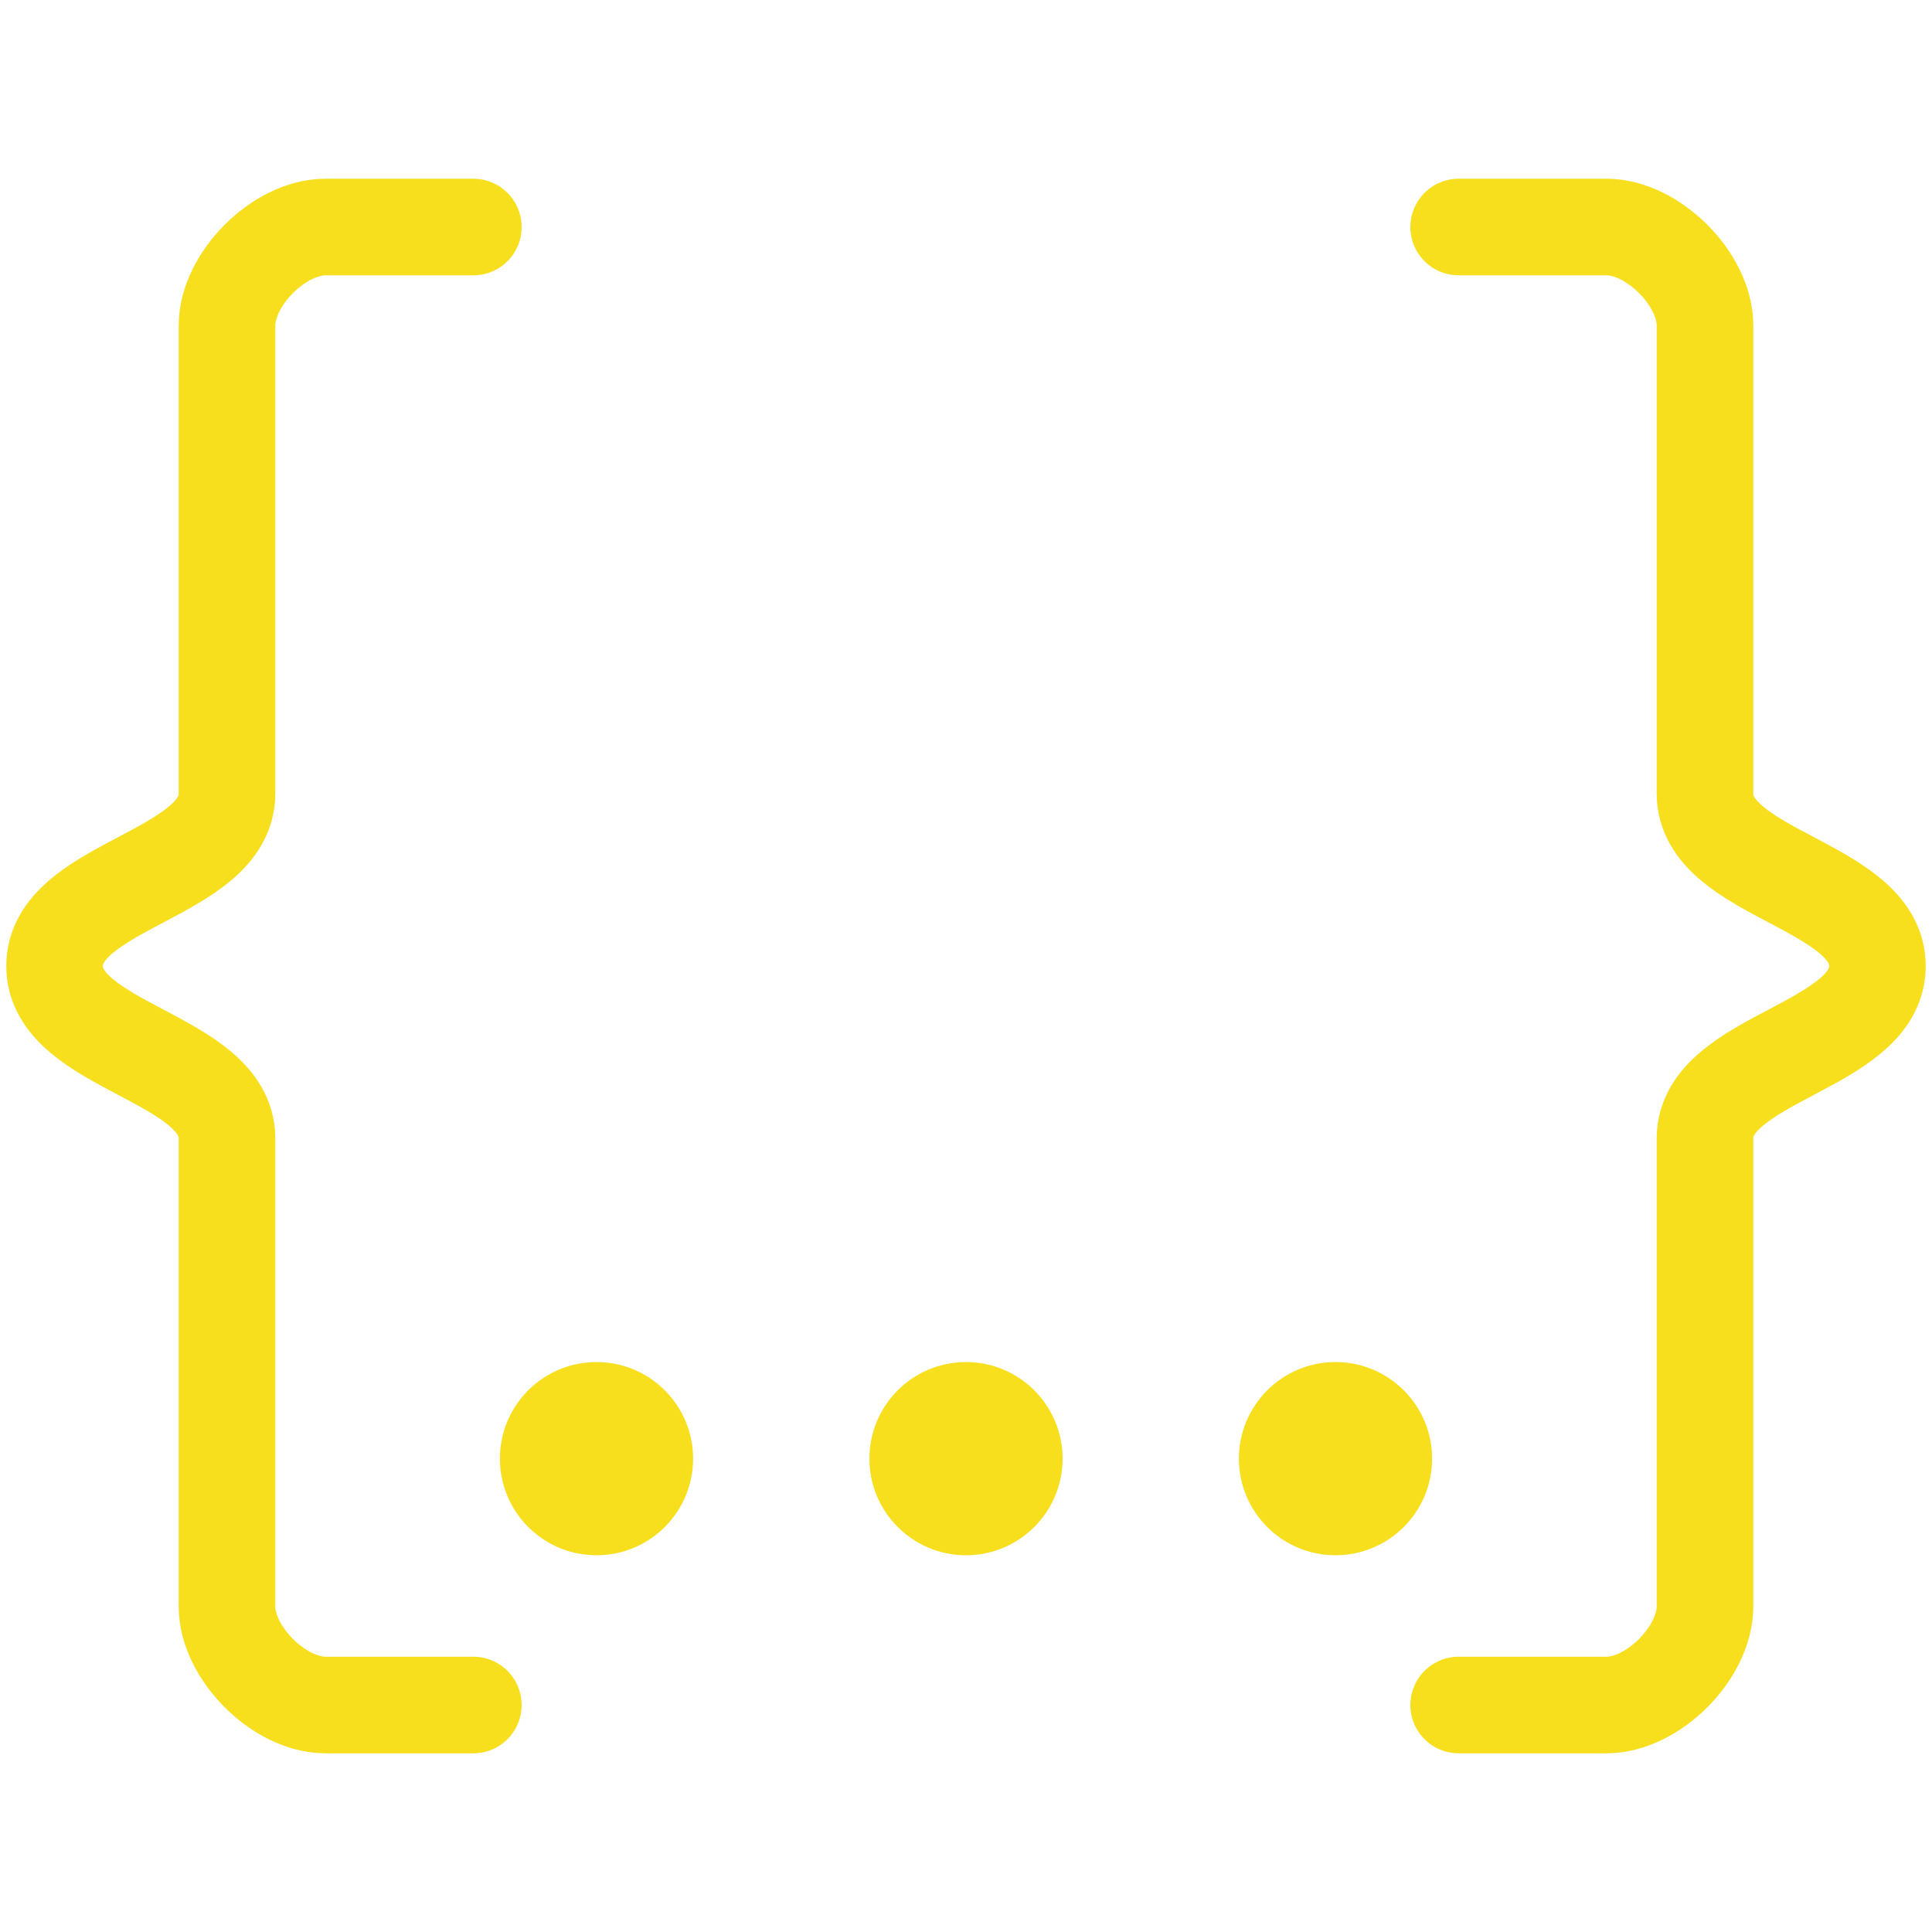
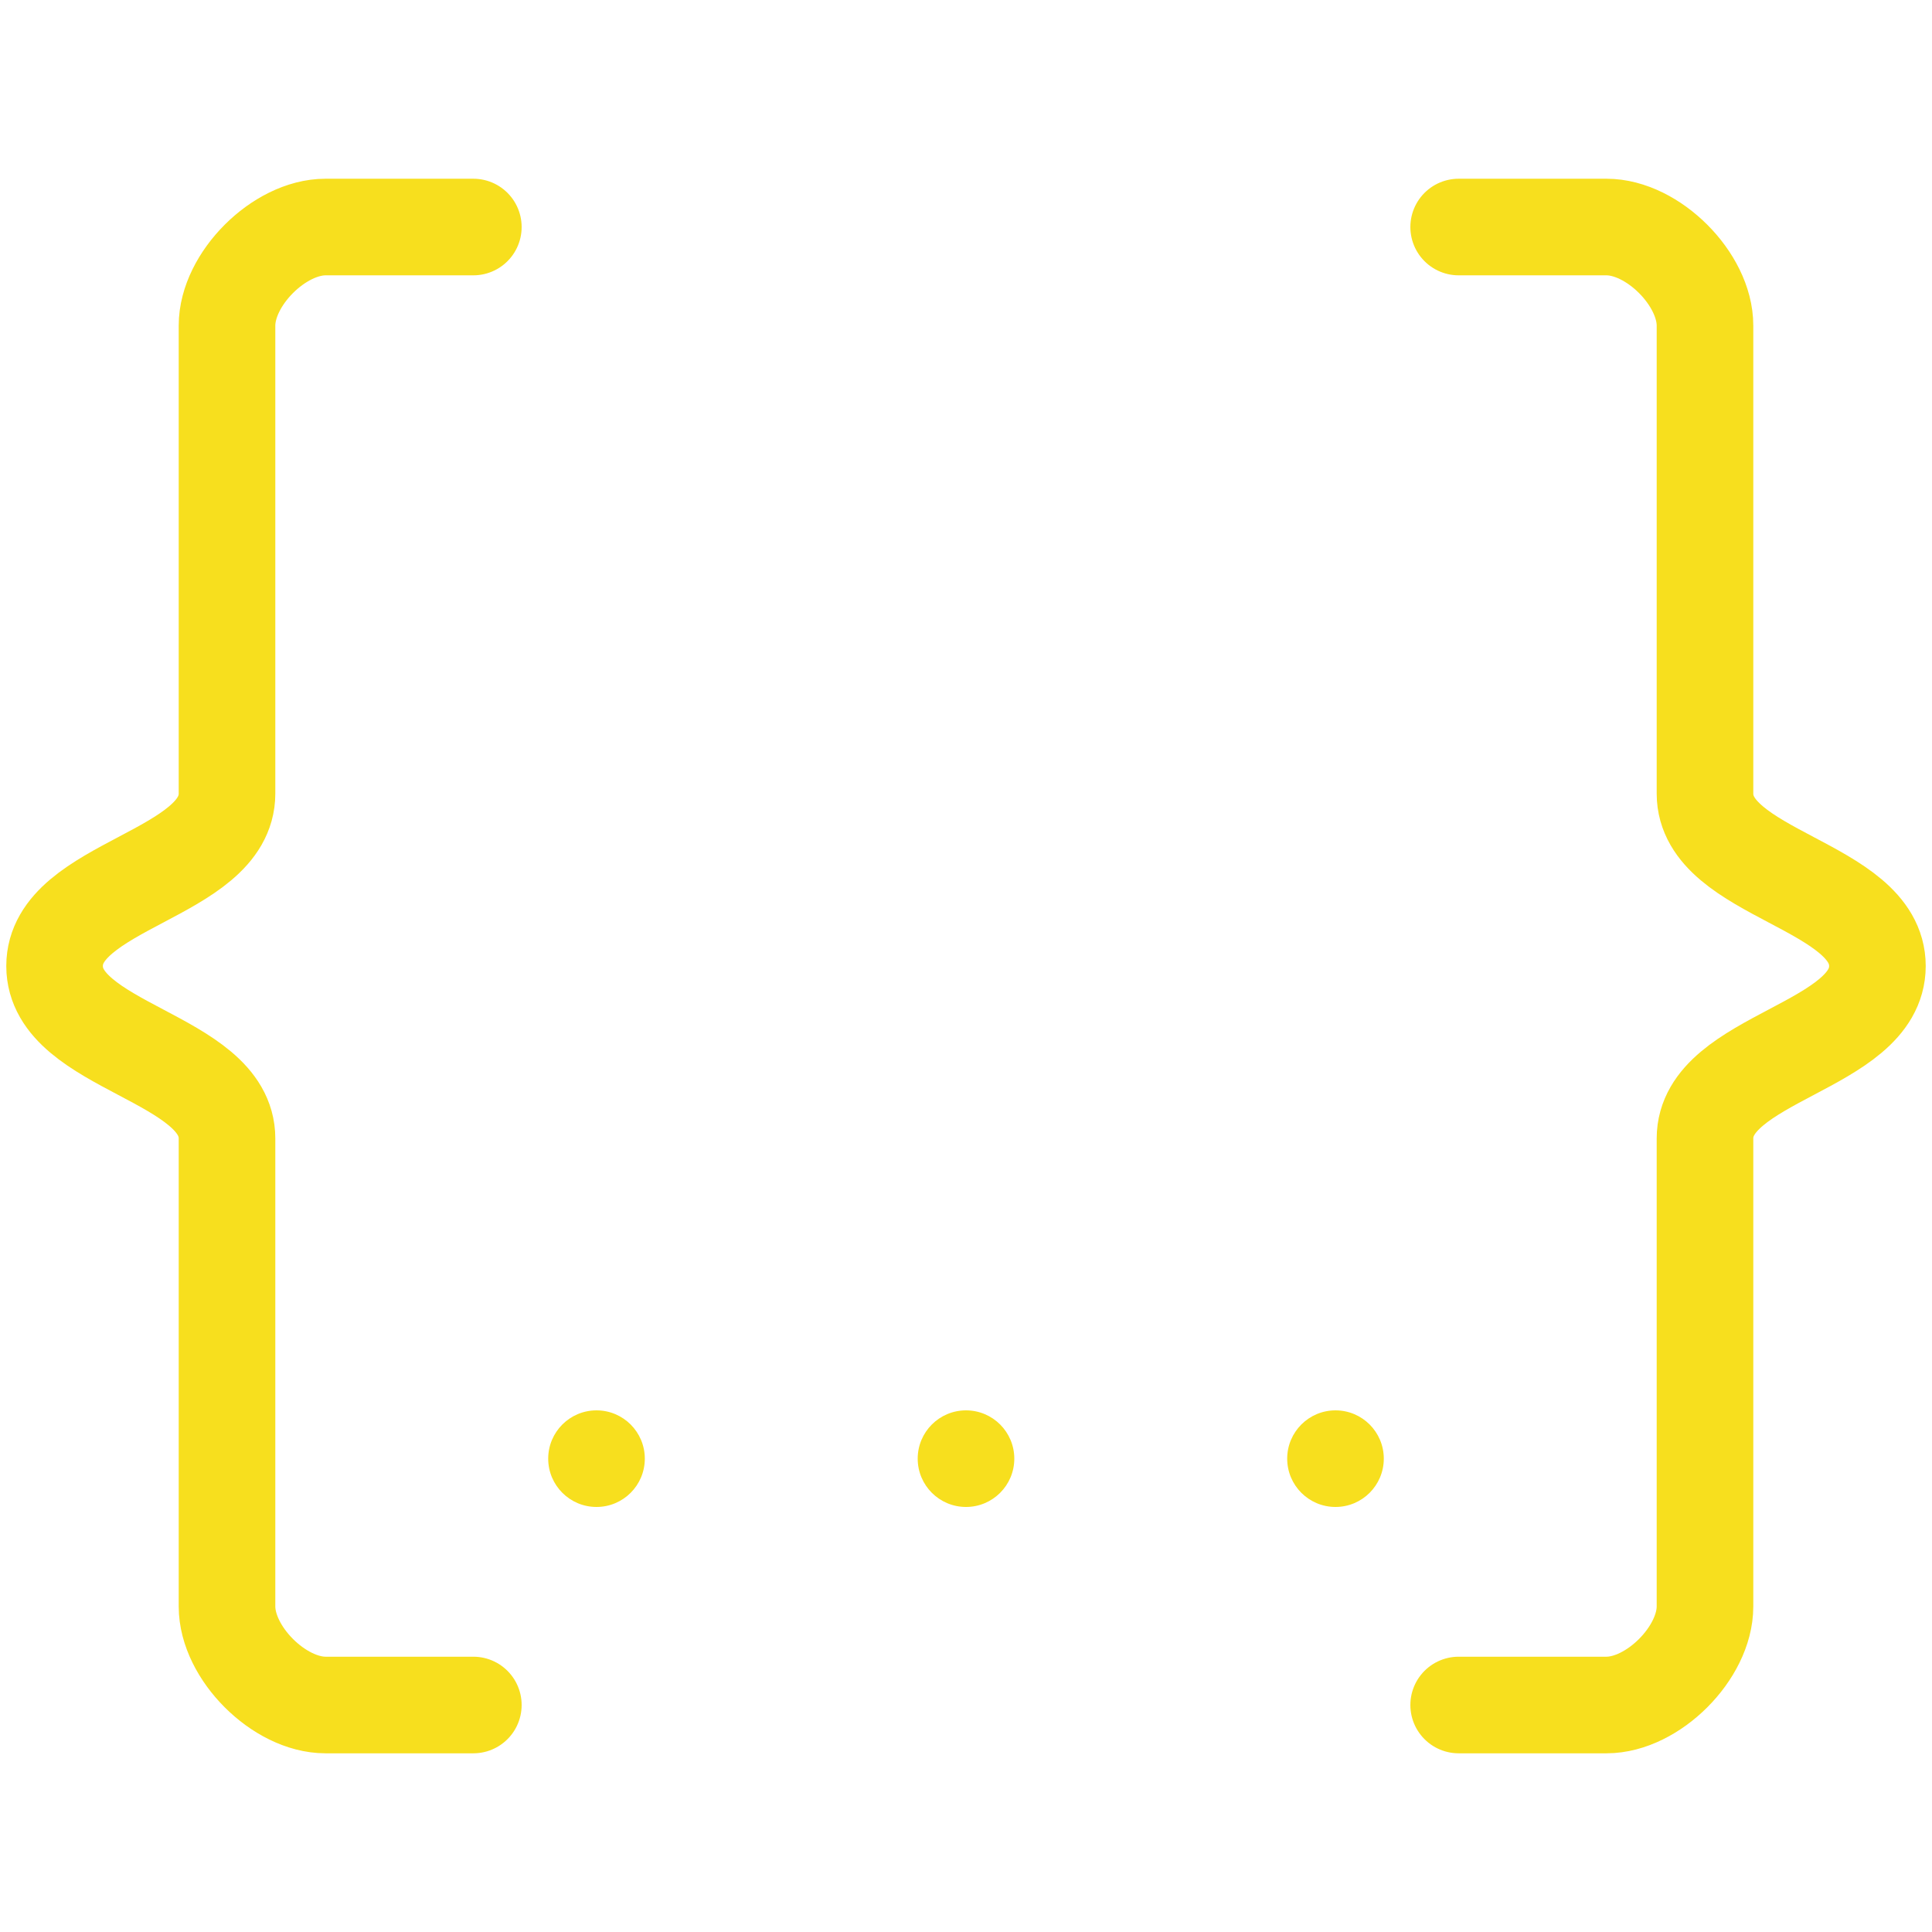
<svg xmlns="http://www.w3.org/2000/svg" width="100.0px" height="100.0px" viewBox="0 0 100.0 100.0" version="1.1" id="SVGRoot">
  <defs id="defs44872" />
  <path style="fill:none;stroke:#f7df1e;stroke-width:5;stroke-linecap:round;stroke-linejoin:round;stroke-dasharray:none;stroke-opacity:1;paint-order:fill markers stroke" d="m 24.5,11.751 h -7.65 c -2.404,0 -5.1,2.696 -5.1,5.1 v 24.225 c 0,4.207 -8.925,4.718 -8.925,8.925 0,4.207 8.925,4.718 8.925,8.925 v 24.225 c 0,2.404 2.696,5.1 5.1,5.1 h 7.65" id="path22220" />
  <path style="fill:none;stroke:#f7df1e;stroke-width:5;stroke-linecap:round;stroke-linejoin:round;stroke-dasharray:none;stroke-opacity:1;paint-order:fill markers stroke" d="m 75.5,11.751 h 7.65 c 2.404,0 5.1,2.696 5.1,5.1 v 24.225 c 0,4.207 8.925,4.718 8.925,8.925 0,4.207 -8.925,4.718 -8.925,8.925 v 24.225 c 0,2.404 -2.696,5.1 -5.1,5.1 h -7.65" id="path22222" />
-   <circle style="fill:#f7df1e;fill-opacity:1;stroke:none;stroke-width:5;stroke-linecap:round;stroke-linejoin:round;stroke-dasharray:none;paint-order:fill markers stroke" id="path22639" cx="50" cy="75.5" r="5" />
-   <circle style="fill:#f7df1e;fill-opacity:1;stroke:none;stroke-width:5;stroke-linecap:round;stroke-linejoin:round;stroke-dasharray:none;paint-order:fill markers stroke" id="circle22641" cx="69.125" cy="75.5" r="5" />
-   <circle style="fill:#f7df1e;fill-opacity:1;stroke:none;stroke-width:5;stroke-linecap:round;stroke-linejoin:round;stroke-dasharray:none;paint-order:fill markers stroke" id="circle22643" cx="30.875" cy="75.5" r="5" />
+   <circle style="fill:#f7df1e;fill-opacity:1;stroke:none;stroke-width:5;stroke-linecap:round;stroke-linejoin:round;stroke-dasharray:none;paint-order:fill markers stroke" id="path22639" cx="50" cy="75.5" r="2.5" />
+   <circle style="fill:#f7df1e;fill-opacity:1;stroke:none;stroke-width:5;stroke-linecap:round;stroke-linejoin:round;stroke-dasharray:none;paint-order:fill markers stroke" id="circle22641" cx="69.125" cy="75.5" r="2.5" />
+   <circle style="fill:#f7df1e;fill-opacity:1;stroke:none;stroke-width:5;stroke-linecap:round;stroke-linejoin:round;stroke-dasharray:none;paint-order:fill markers stroke" id="circle22643" cx="30.875" cy="75.5" r="2.5" />
</svg>
